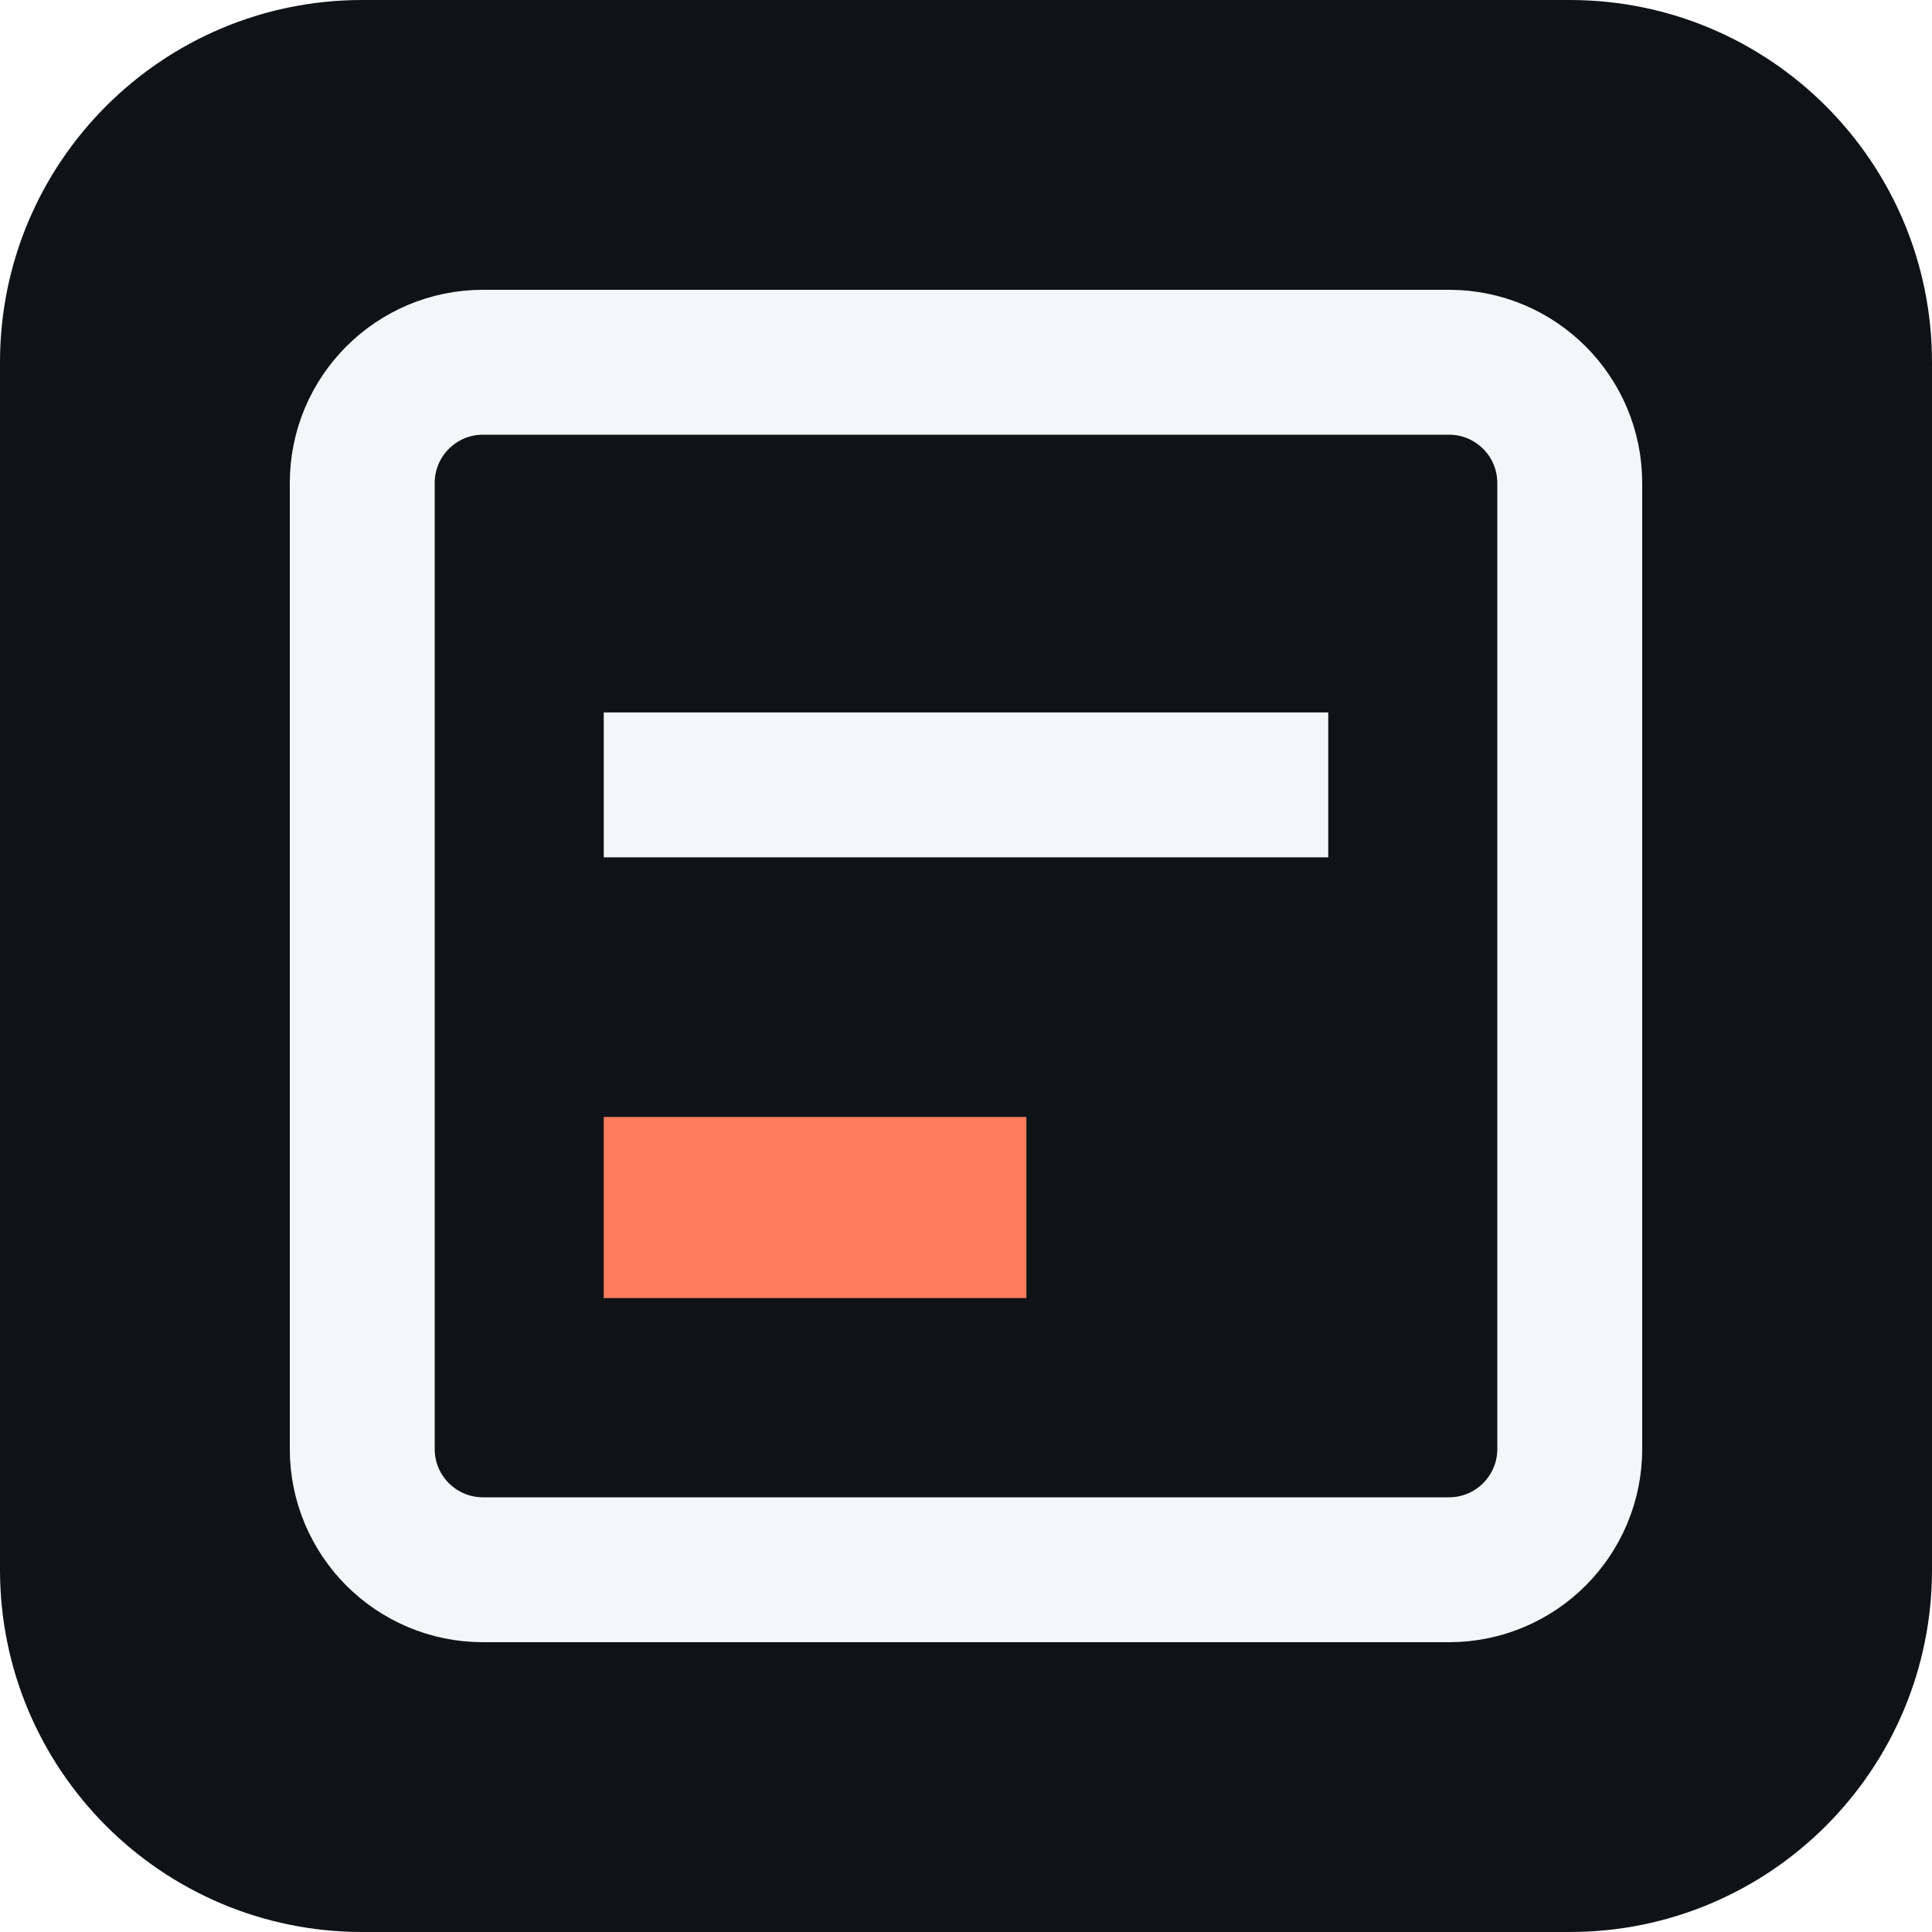
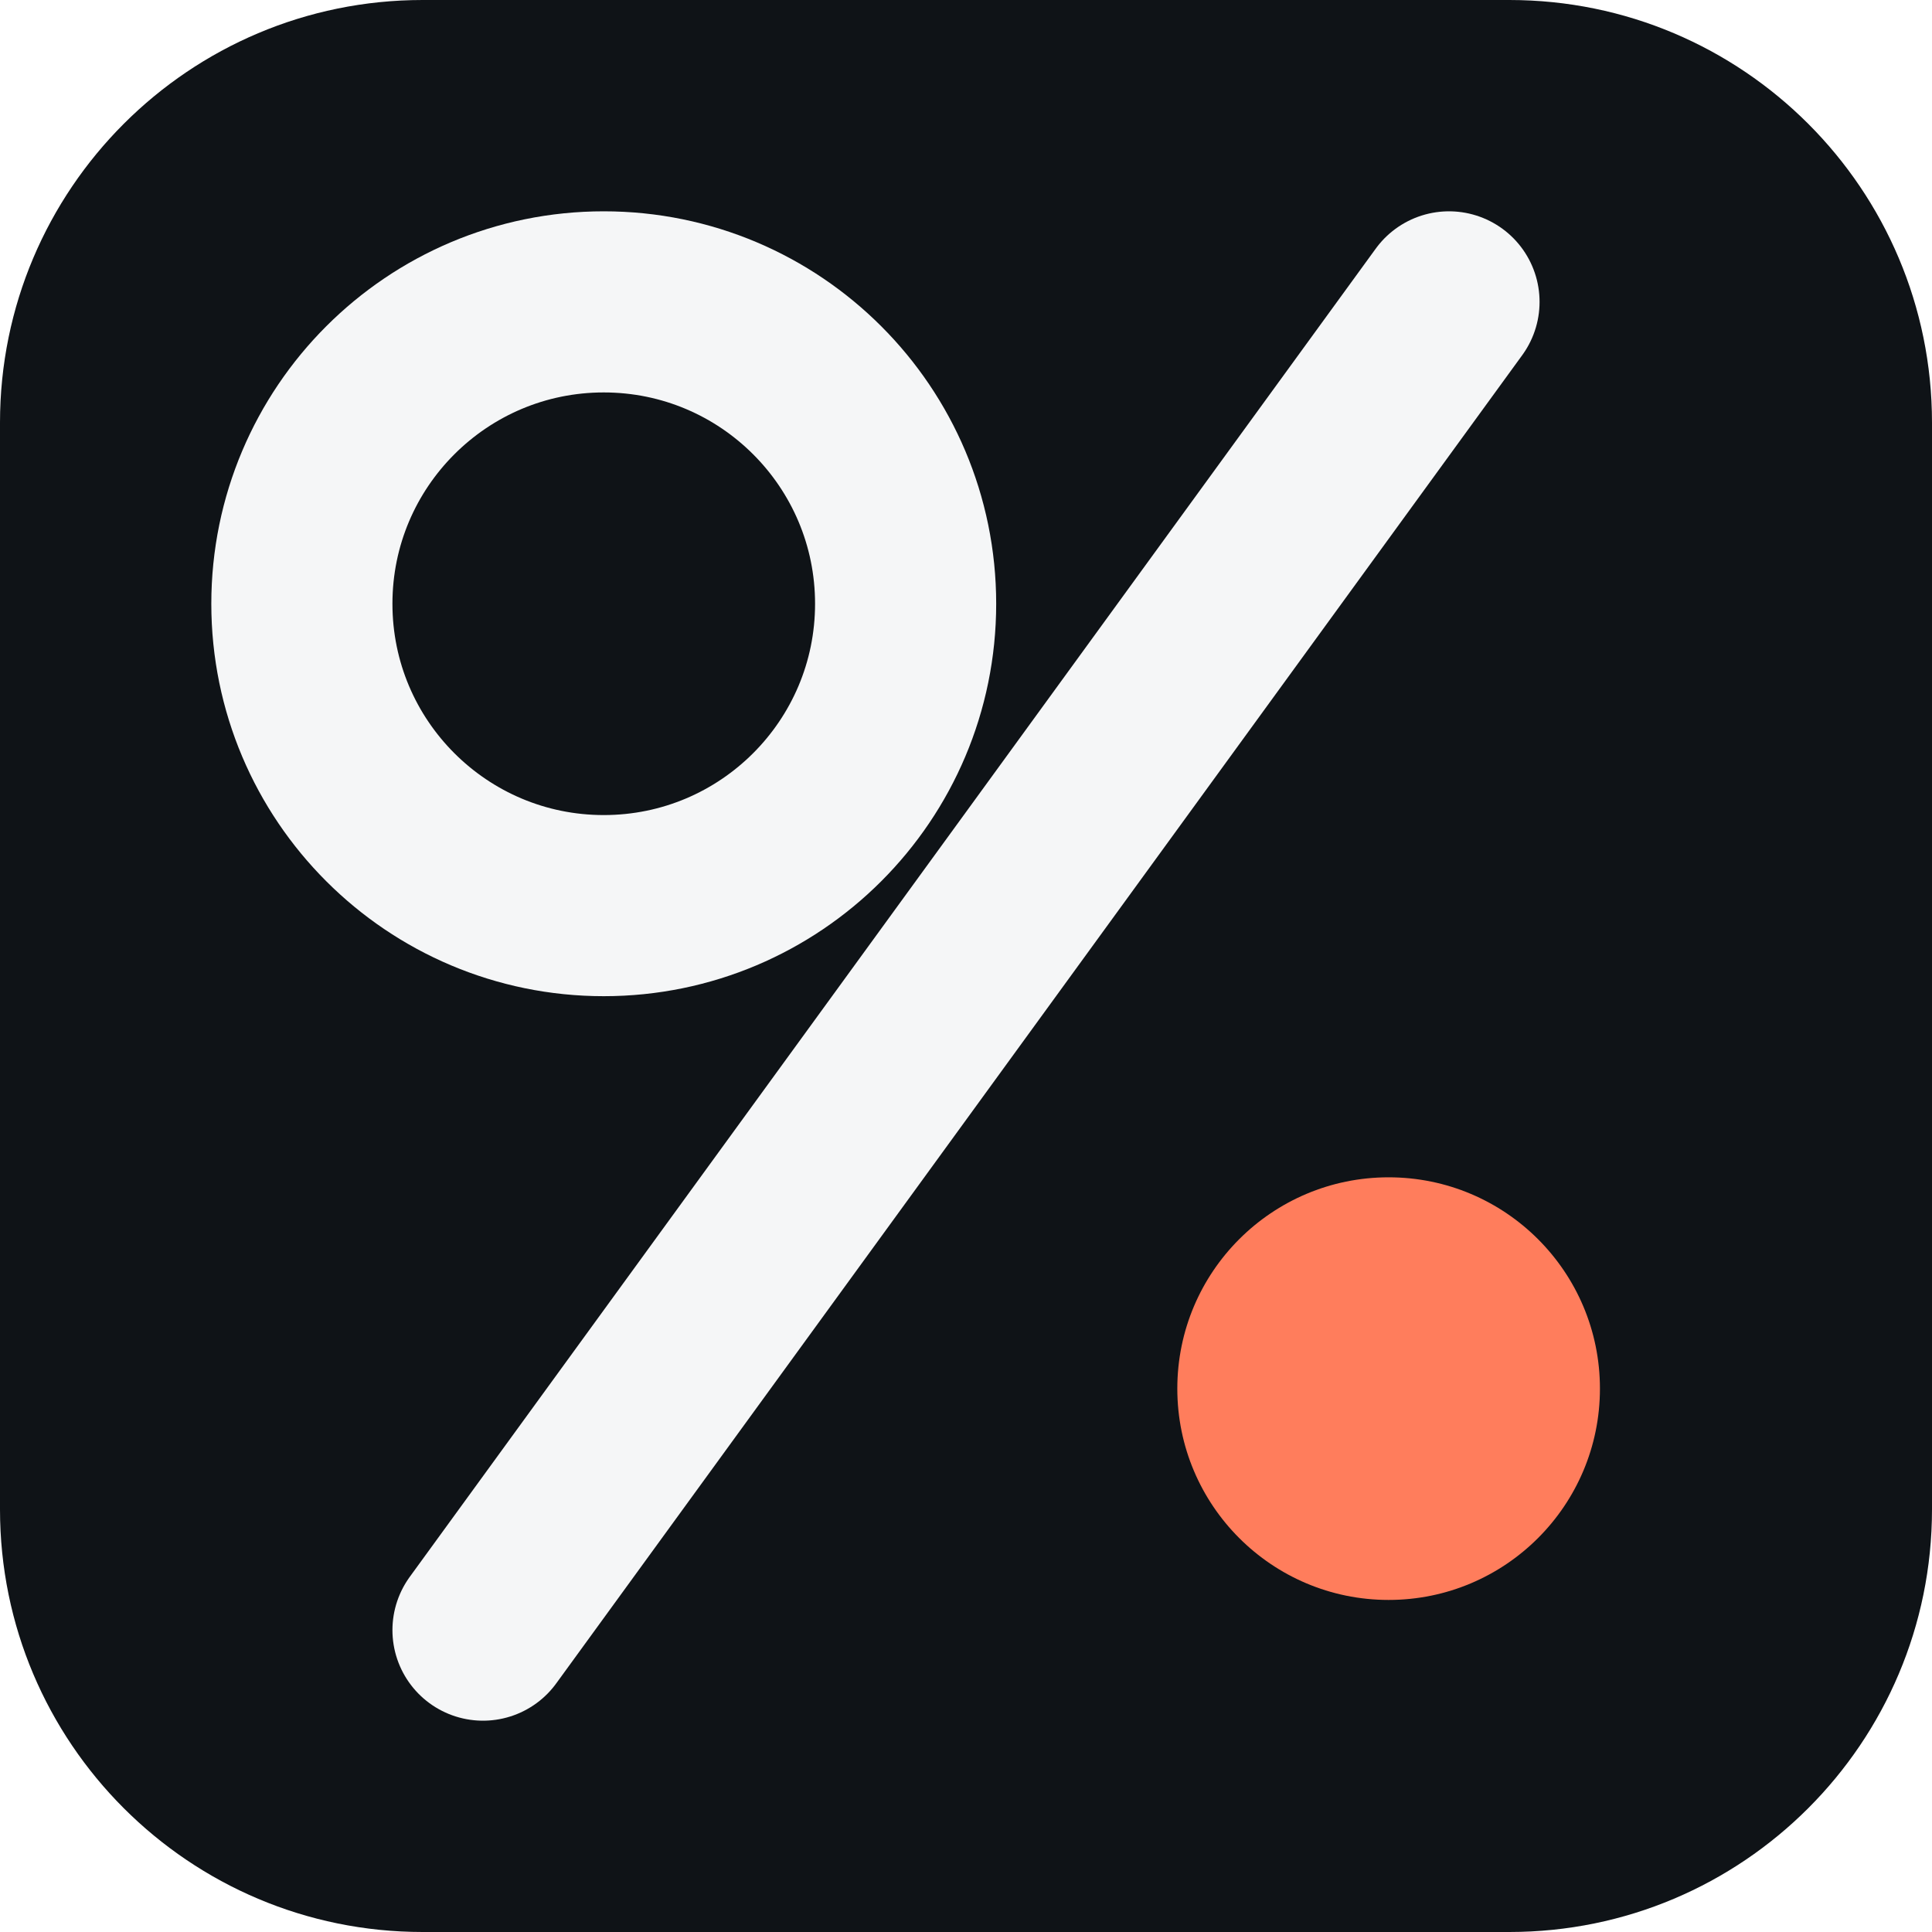
- <svg xmlns="http://www.w3.org/2000/svg" viewBox="0 0 32 32">
-   <rect width="32" height="32" rx="6" fill="#0f1317" />
-   <rect x="6" y="6" width="20" height="20" rx="2" fill="none" stroke="#f5f6f7" stroke-width="2.4" />
-   <path d="M10 13h12" stroke="#f5f6f7" stroke-width="2.4" />
-   <path d="M10 20h7" stroke="#ff7d5c" stroke-width="3" />
+ <svg xmlns="http://www.w3.org/2000/svg" viewBox="0 0 64 64">
+   <rect width="64" height="64" rx="14" fill="#0f1317" />
+   <circle cx="20" cy="20" r="10" fill="none" stroke="#f5f6f7" stroke-width="6" />
+   <path d="M48 10 L16 54" stroke="#f5f6f7" stroke-width="6" stroke-linecap="round" />
+   <circle cx="46" cy="46" r="7" fill="#ff7d5c" />
</svg>
